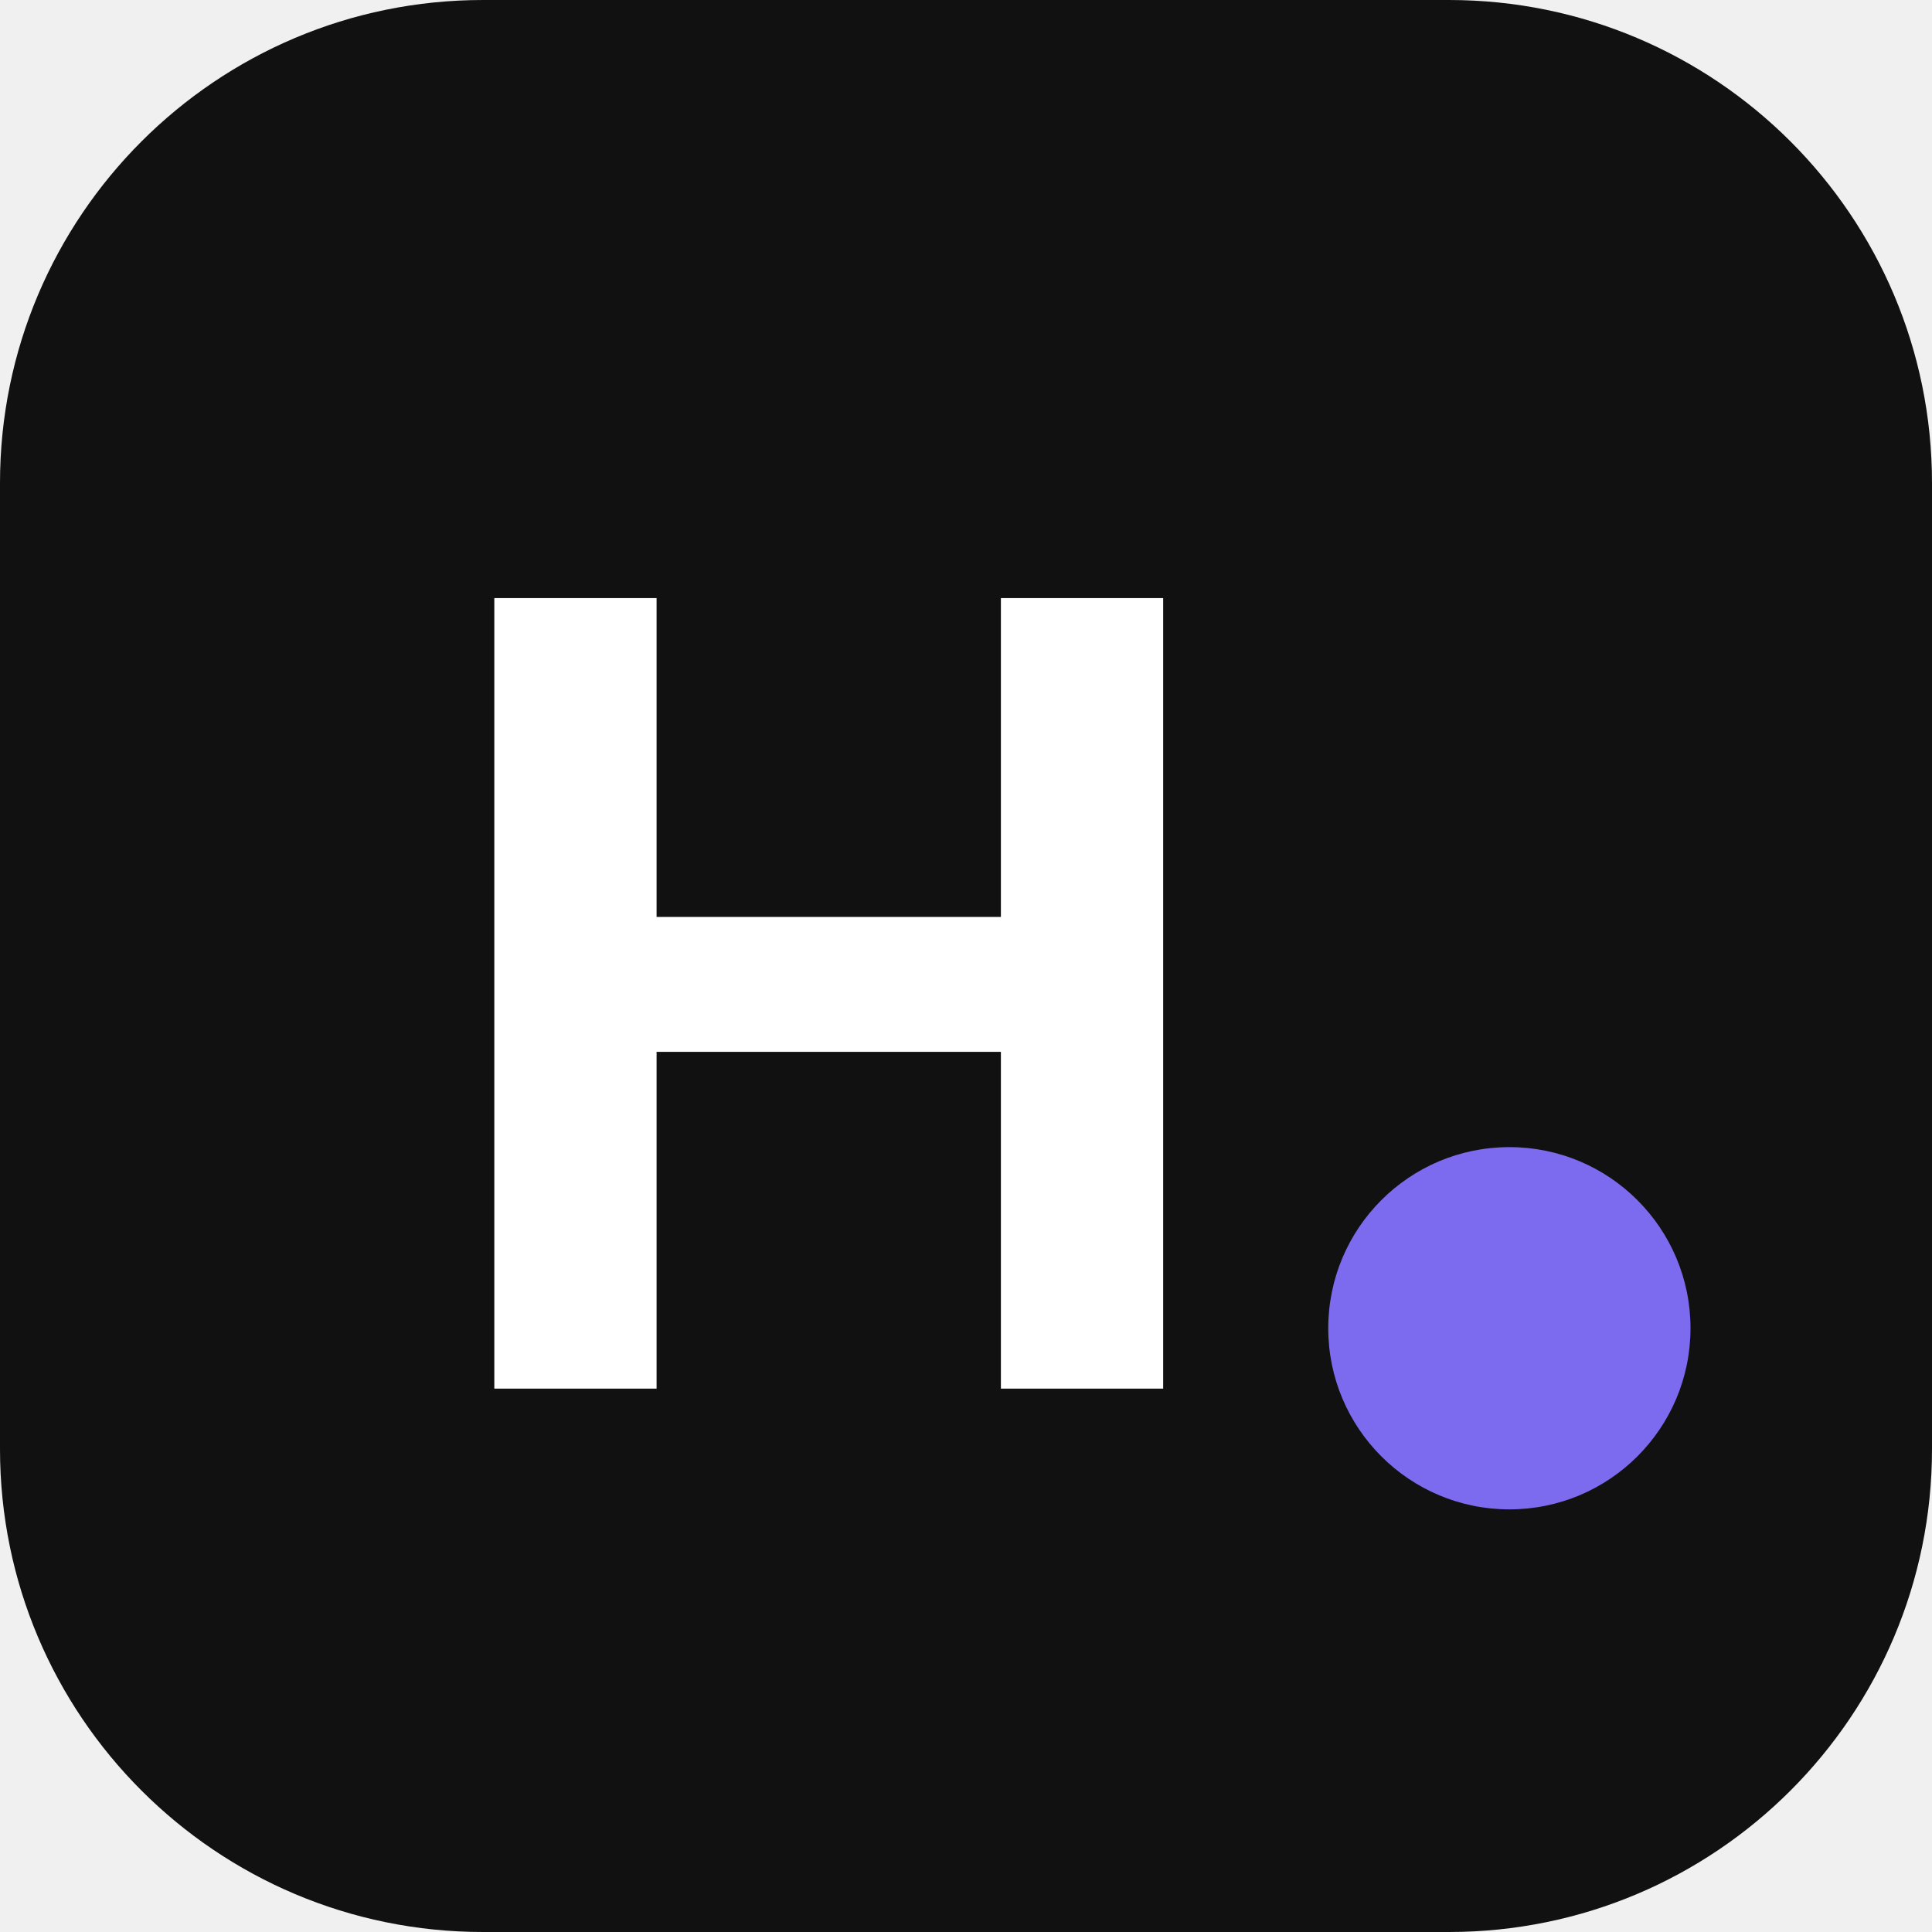
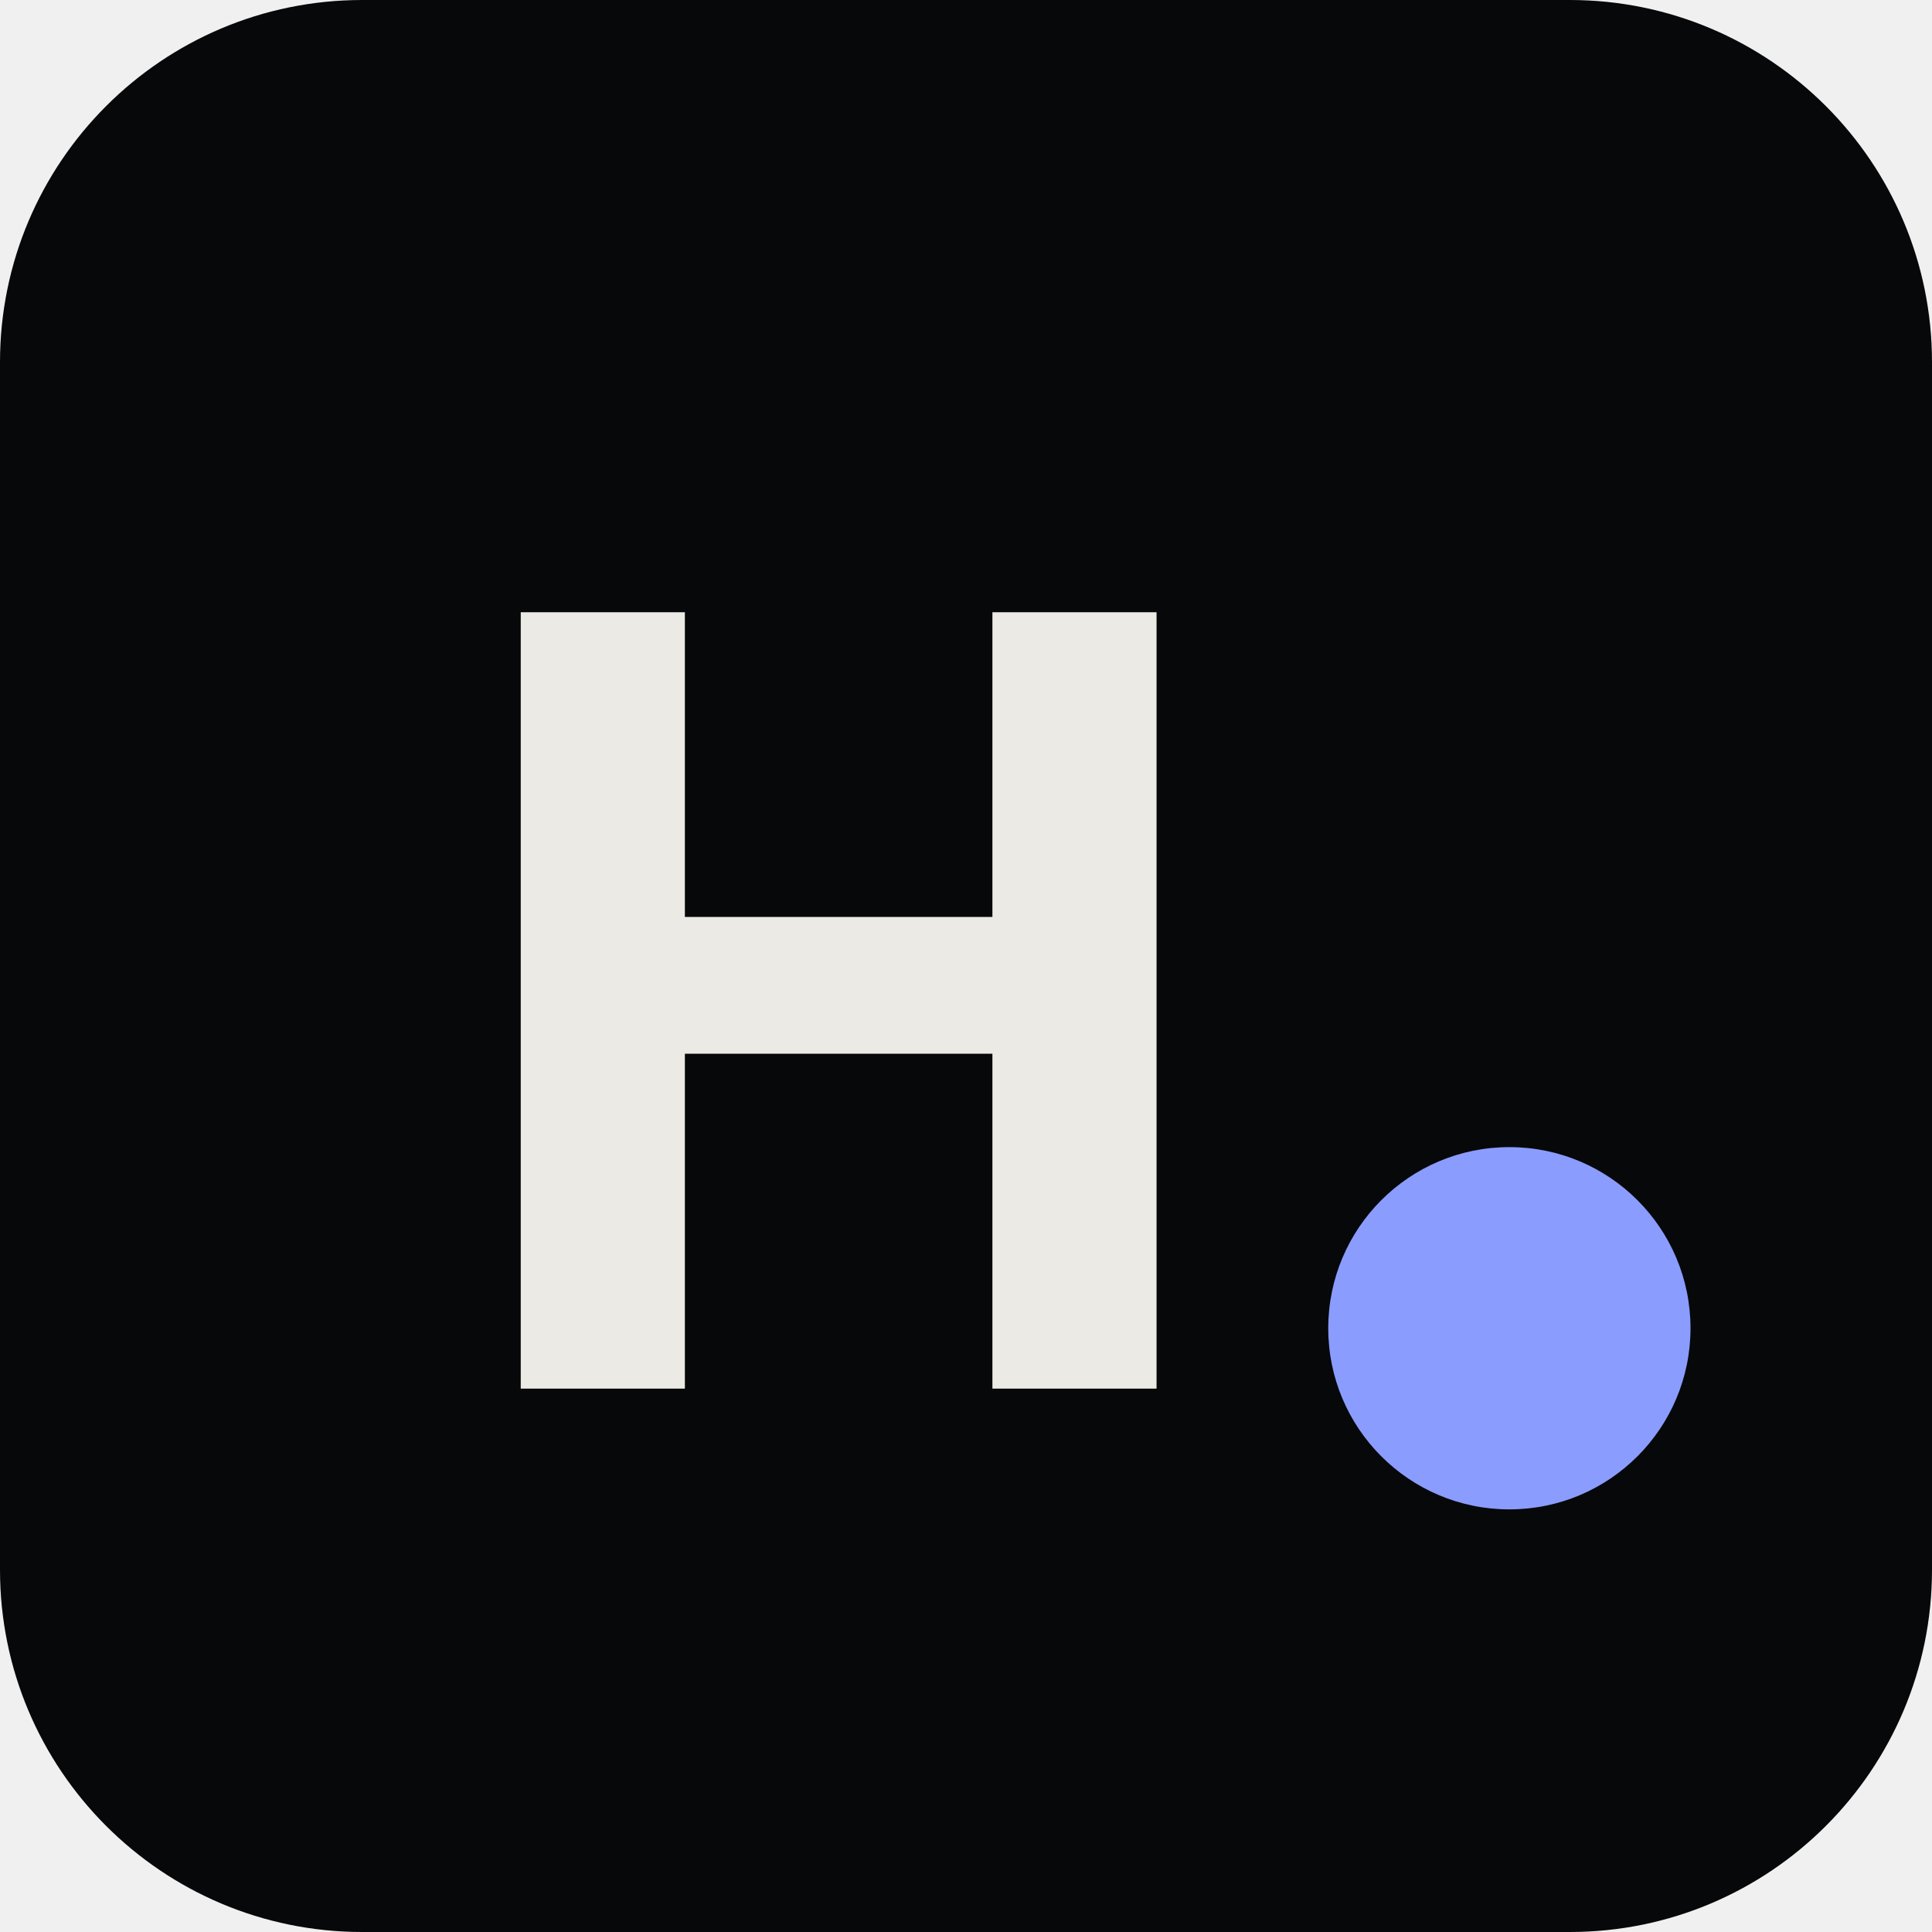
<svg xmlns="http://www.w3.org/2000/svg" viewBox="0 0 32 32">
-   <rect width="32" height="32" rx="8" fill="#111" />
-   <text x="7" y="23" font-family="Inter, system-ui, sans-serif" font-size="18" font-weight="700" fill="#fff">H</text>
-   <circle cx="25" cy="22" r="3" fill="#7c6aef" />
+   <rect width="32" height="32" rx="6" fill="#07080a" />
+   <text x="7" y="23" font-family="IBM Plex Sans, system-ui, sans-serif" font-size="18" font-weight="600" fill="#eceae4">H</text>
+   <circle cx="25" cy="22" r="3" fill="#8b9cff" />
</svg>
